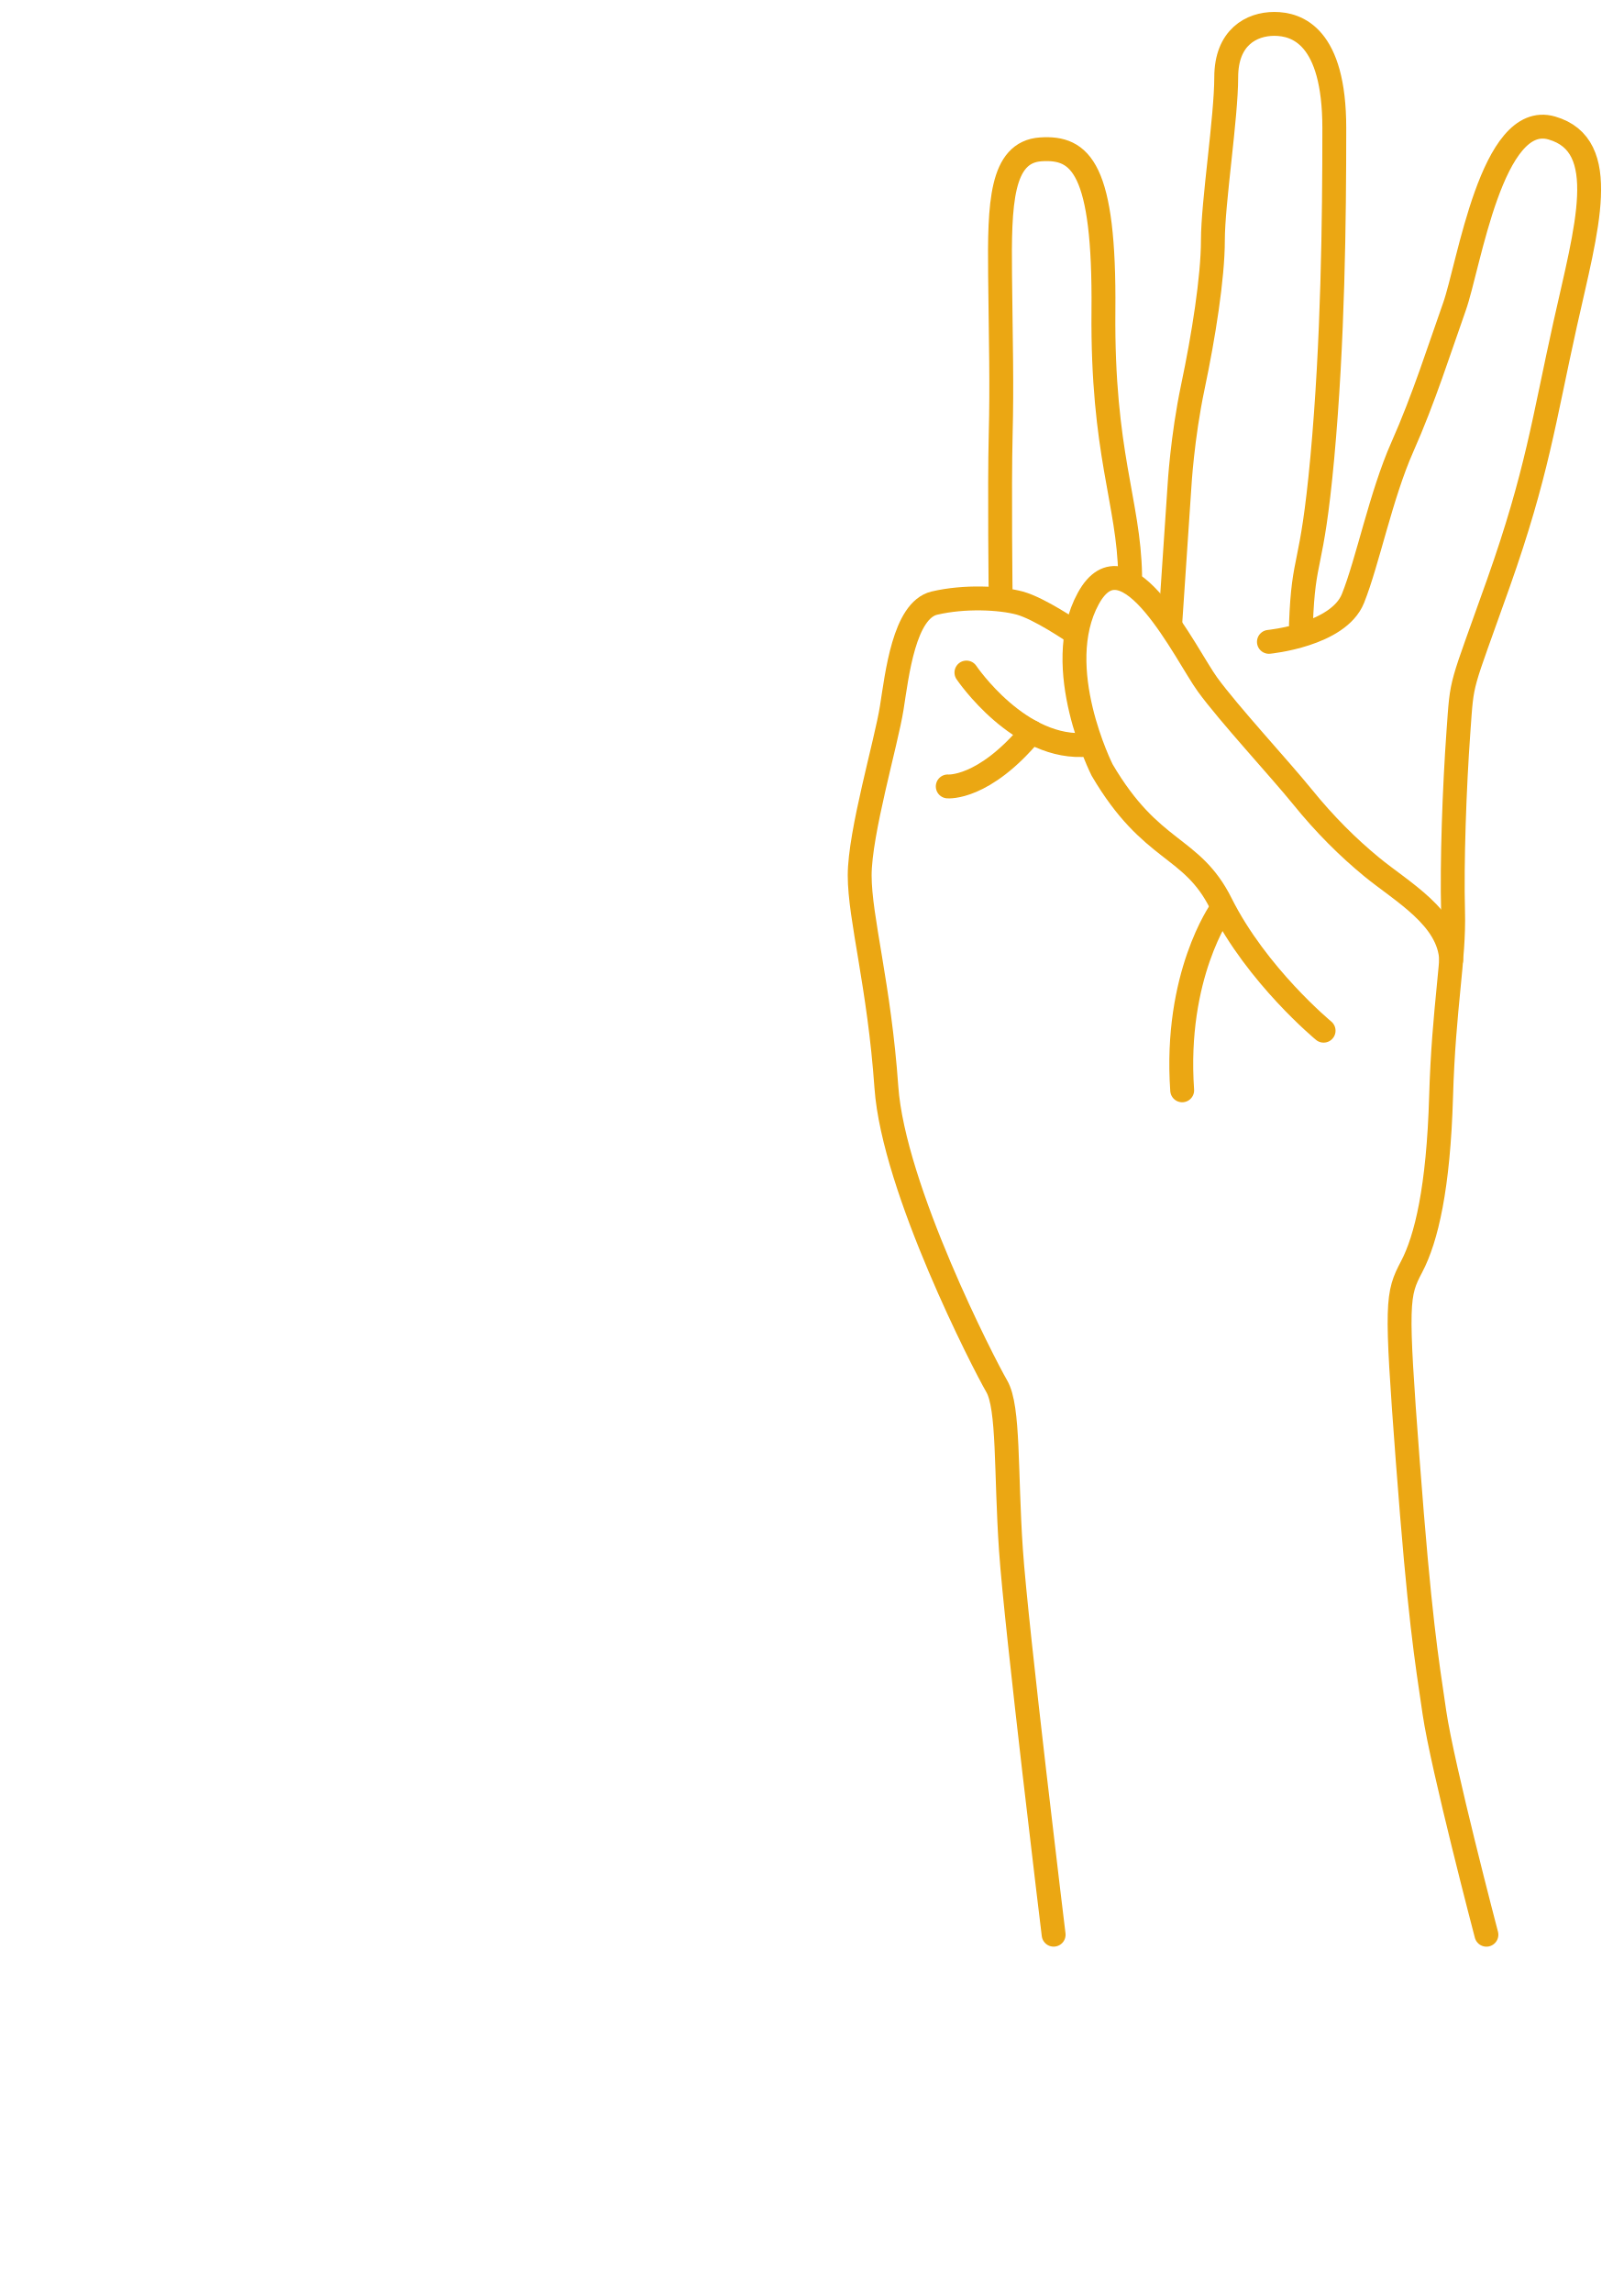
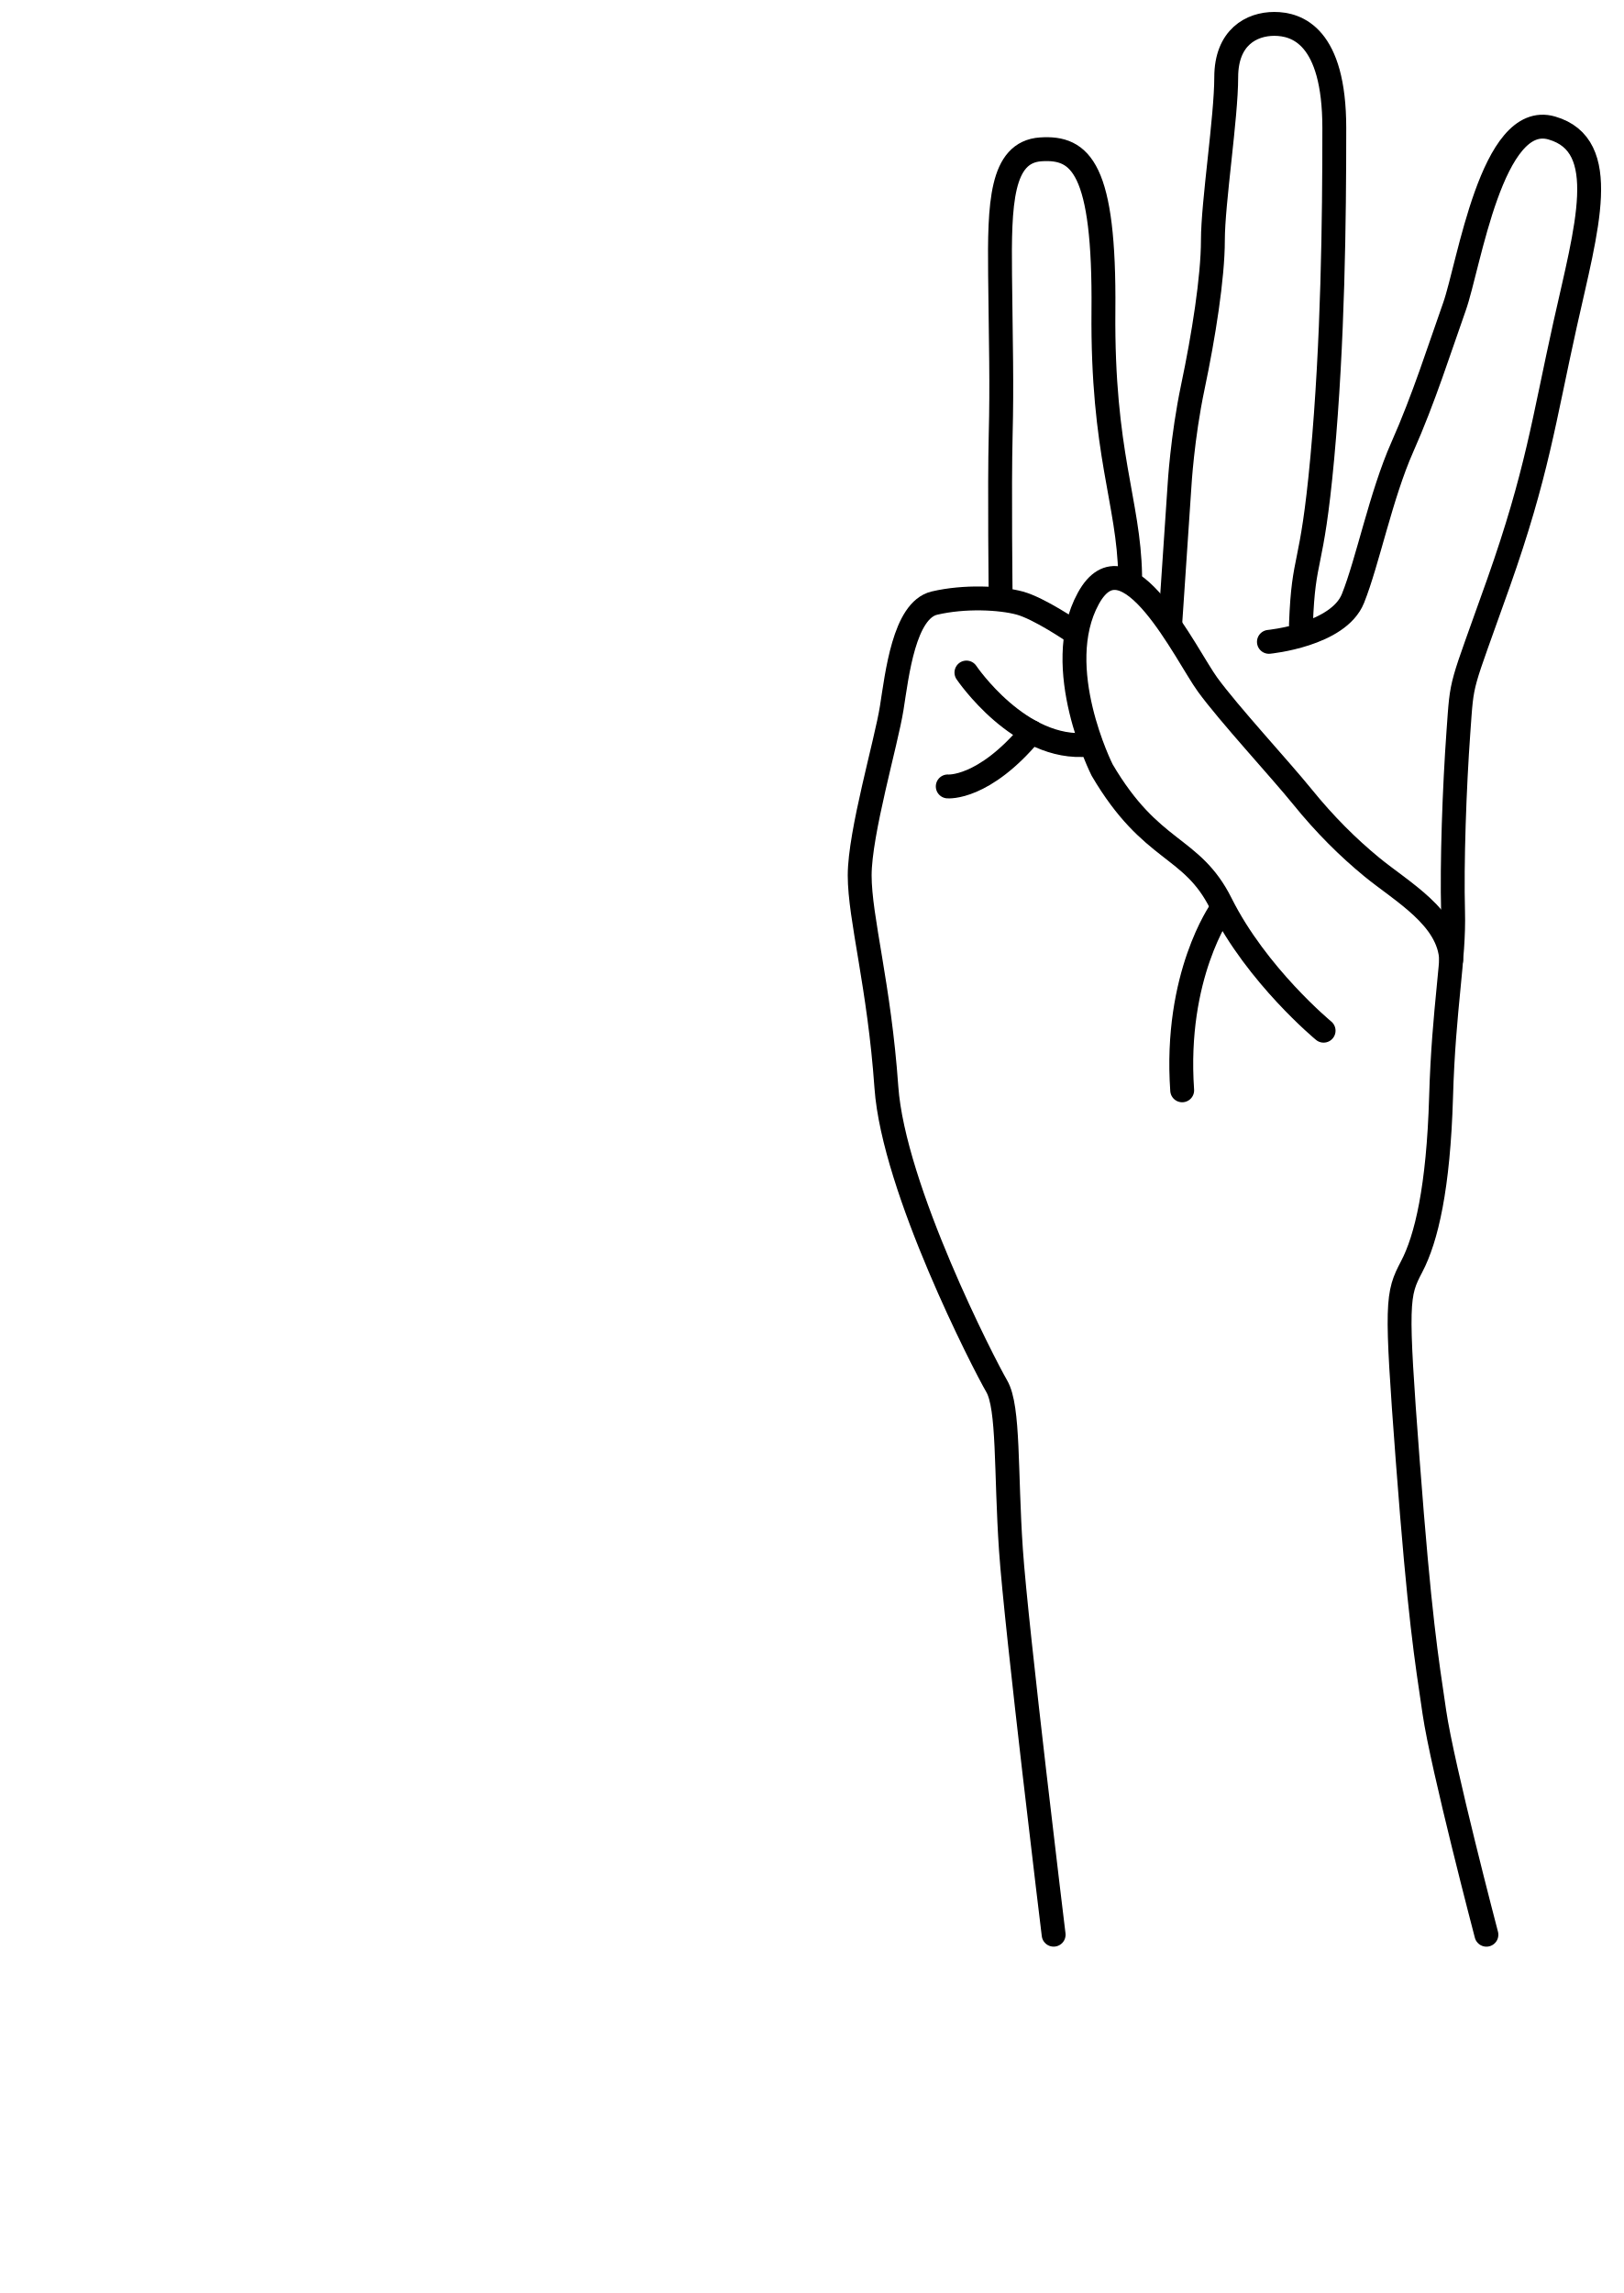
<svg xmlns="http://www.w3.org/2000/svg" width="68" height="96" viewBox="0 0 68 96" fill="none">
-   <path d="M44.122 80.999C44.122 80.999 42.557 68.166 42.334 64.888C42.11 61.609 42.259 58.927 41.737 58.033C41.216 57.139 37.416 49.763 37.118 45.516C36.82 41.27 36 38.438 36 36.65C36 34.862 37.118 31.062 37.341 29.647C37.565 28.231 37.862 25.549 39.129 25.25C40.396 24.953 41.886 25.027 42.706 25.25C43.525 25.474 44.941 26.442 44.941 26.442" stroke="#EBA713" stroke-miterlimit="10" stroke-linecap="round" stroke-linejoin="round" />
-   <path d="M40.47 28.157C40.47 28.157 42.705 31.472 45.574 31.175" stroke="#EBA713" stroke-miterlimit="10" stroke-linecap="round" stroke-linejoin="round" />
-   <path d="M39.688 32.925C39.688 32.925 41.19 33.063 43.196 30.647" stroke="#EBA713" stroke-miterlimit="10" stroke-linecap="round" stroke-linejoin="round" />
-   <path d="M41.904 25.055C41.904 25.055 41.849 20.39 41.904 18.211C41.96 16.032 41.91 14.466 41.879 11.505C41.848 8.544 41.909 6.364 43.583 6.253C45.257 6.141 46.263 7.035 46.207 13.014C46.152 18.992 47.27 21.005 47.325 24.078" stroke="#EBA713" stroke-miterlimit="10" stroke-linecap="round" stroke-linejoin="round" />
-   <path d="M49.002 26.146L49.393 20.334C49.393 20.334 49.505 18.323 49.952 16.199C50.399 14.076 50.791 11.617 50.791 10.052C50.791 8.488 51.349 4.912 51.349 3.235C51.349 1.559 52.411 1 53.361 1C54.31 1 55.875 1.502 55.875 5.359C55.875 9.215 55.82 14.299 55.373 19.161C54.925 24.023 54.59 23.129 54.478 26.146" stroke="#EBA713" stroke-miterlimit="10" stroke-linecap="round" stroke-linejoin="round" />
-   <path d="M53.137 26.872C53.137 26.872 56.042 26.59 56.657 25.055C57.273 23.519 57.831 20.725 58.725 18.713C59.619 16.702 60.289 14.578 60.904 12.846C61.52 11.115 62.469 4.632 64.983 5.359C67.497 6.085 66.436 9.55 65.542 13.573C64.648 17.597 64.369 19.832 62.748 24.414C61.127 28.996 61.239 28.332 61.072 30.648C60.904 32.964 60.793 36.148 60.848 38.16C60.904 40.172 60.456 42.128 60.346 45.928C60.235 49.727 59.73 51.858 59.116 53.028C58.501 54.198 58.446 54.478 58.948 61.127C59.451 67.776 59.73 69.397 60.066 71.688C60.401 73.978 62.245 81 62.245 81" stroke="#EBA713" stroke-miterlimit="10" stroke-linecap="round" stroke-linejoin="round" />
-   <path d="M51.125 38.104C51.125 38.104 49.169 40.841 49.505 45.648" stroke="#EBA713" stroke-miterlimit="10" stroke-linecap="round" stroke-linejoin="round" />
-   <path d="M55.427 43.151C55.427 43.151 52.638 40.85 51.125 37.824C49.895 35.365 48.219 35.757 46.152 32.236C46.152 32.236 43.989 27.951 45.574 25.055C47.16 22.159 49.672 27.43 50.566 28.66C51.46 29.889 53.583 32.181 54.534 33.353C55.484 34.526 56.452 35.484 57.44 36.296C58.703 37.334 60.691 38.417 60.77 40.188" stroke="#EBA713" stroke-miterlimit="10" stroke-linecap="round" stroke-linejoin="round" />
+   <path d="M44.122 80.999C44.122 80.999 42.557 68.166 42.334 64.888C42.11 61.609 42.259 58.927 41.737 58.033C41.216 57.139 37.416 49.763 37.118 45.516C36.82 41.27 36 38.438 36 36.65C36 34.862 37.118 31.062 37.341 29.647C37.565 28.231 37.862 25.549 39.129 25.25C40.396 24.953 41.886 25.027 42.706 25.25C43.525 25.474 44.941 26.442 44.941 26.442" stroke="#000000" stroke-miterlimit="10" stroke-linecap="round" stroke-linejoin="round" />
+   <path d="M40.47 28.157C40.47 28.157 42.705 31.472 45.574 31.175" stroke="#000000" stroke-miterlimit="10" stroke-linecap="round" stroke-linejoin="round" />
+   <path d="M39.688 32.925C39.688 32.925 41.19 33.063 43.196 30.647" stroke="#000000" stroke-miterlimit="10" stroke-linecap="round" stroke-linejoin="round" />
+   <path d="M41.904 25.055C41.904 25.055 41.849 20.39 41.904 18.211C41.96 16.032 41.91 14.466 41.879 11.505C41.848 8.544 41.909 6.364 43.583 6.253C45.257 6.141 46.263 7.035 46.207 13.014C46.152 18.992 47.27 21.005 47.325 24.078" stroke="#000000" stroke-miterlimit="10" stroke-linecap="round" stroke-linejoin="round" />
+   <path d="M49.002 26.146L49.393 20.334C49.393 20.334 49.505 18.323 49.952 16.199C50.399 14.076 50.791 11.617 50.791 10.052C50.791 8.488 51.349 4.912 51.349 3.235C51.349 1.559 52.411 1 53.361 1C54.31 1 55.875 1.502 55.875 5.359C55.875 9.215 55.82 14.299 55.373 19.161C54.925 24.023 54.59 23.129 54.478 26.146" stroke="#000000" stroke-miterlimit="10" stroke-linecap="round" stroke-linejoin="round" />
+   <path d="M53.137 26.872C53.137 26.872 56.042 26.59 56.657 25.055C57.273 23.519 57.831 20.725 58.725 18.713C59.619 16.702 60.289 14.578 60.904 12.846C61.52 11.115 62.469 4.632 64.983 5.359C67.497 6.085 66.436 9.55 65.542 13.573C64.648 17.597 64.369 19.832 62.748 24.414C61.127 28.996 61.239 28.332 61.072 30.648C60.904 32.964 60.793 36.148 60.848 38.16C60.904 40.172 60.456 42.128 60.346 45.928C60.235 49.727 59.73 51.858 59.116 53.028C58.501 54.198 58.446 54.478 58.948 61.127C59.451 67.776 59.73 69.397 60.066 71.688C60.401 73.978 62.245 81 62.245 81" stroke="#000000" stroke-miterlimit="10" stroke-linecap="round" stroke-linejoin="round" />
+   <path d="M51.125 38.104C51.125 38.104 49.169 40.841 49.505 45.648" stroke="#000000" stroke-miterlimit="10" stroke-linecap="round" stroke-linejoin="round" />
+   <path d="M55.427 43.151C55.427 43.151 52.638 40.85 51.125 37.824C49.895 35.365 48.219 35.757 46.152 32.236C46.152 32.236 43.989 27.951 45.574 25.055C47.16 22.159 49.672 27.43 50.566 28.66C51.46 29.889 53.583 32.181 54.534 33.353C55.484 34.526 56.452 35.484 57.44 36.296C58.703 37.334 60.691 38.417 60.77 40.188" stroke="#000000" stroke-miterlimit="10" stroke-linecap="round" stroke-linejoin="round" />
  <path d="M24.688 74.797L28.516 54.562H34.355L28.047 83H22.148L17.52 63.977L12.891 83H6.992L0.684 54.562H6.523L10.371 74.758L15.059 54.562H20.02L24.688 74.797Z" fill="url(#paint0_diamond)" />
</svg>
